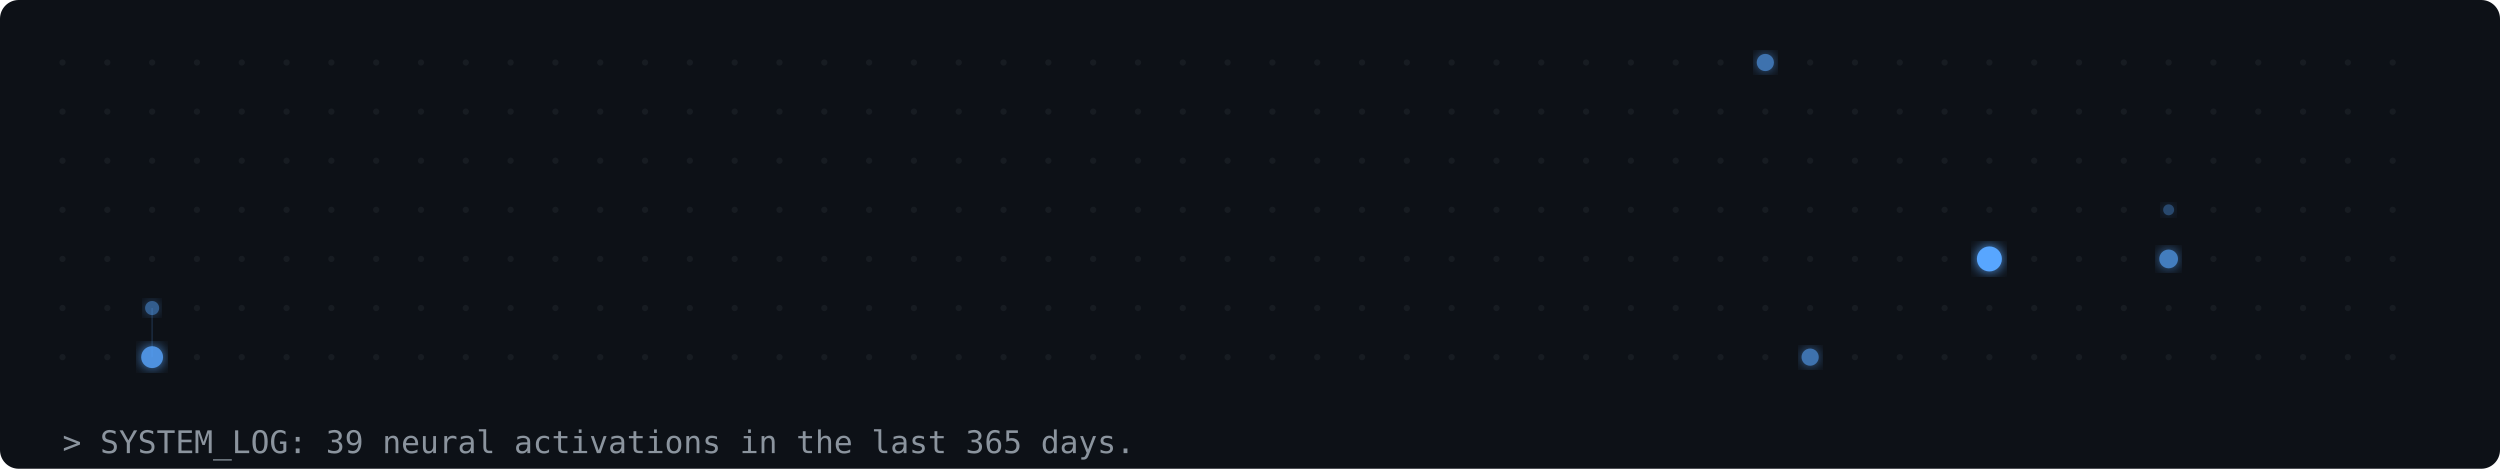
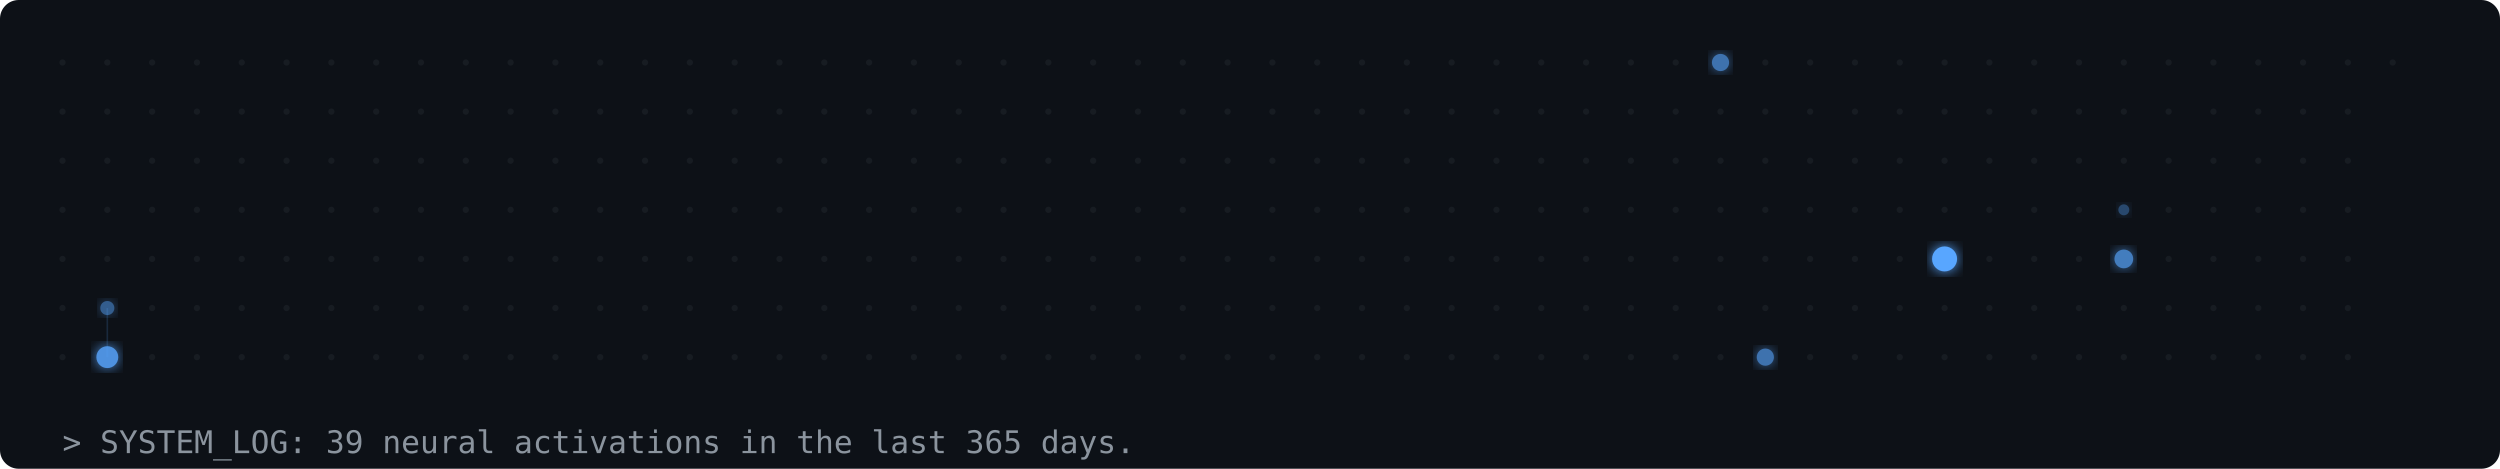
<svg xmlns="http://www.w3.org/2000/svg" width="800" height="150" viewBox="0 0 800 150">
  <defs>
    <filter id="glow" x="-20%" y="-20%" width="140%" height="140%">
      <feGaussianBlur stdDeviation="2" result="blur" />
      <feComposite in="SourceGraphic" in2="blur" operator="over" />
    </filter>
  </defs>
  <rect width="100%" height="100%" fill="#0d1117" rx="6" />
  <circle cx="20.0" cy="20.0" r="1" fill="#30363d" opacity="0.3" />
  <circle cx="20.0" cy="35.714" r="1" fill="#30363d" opacity="0.3" />
  <circle cx="20.0" cy="51.429" r="1" fill="#30363d" opacity="0.3" />
  <circle cx="20.0" cy="67.143" r="1" fill="#30363d" opacity="0.3" />
  <circle cx="20.0" cy="82.857" r="1" fill="#30363d" opacity="0.3" />
  <circle cx="20.0" cy="98.571" r="1" fill="#30363d" opacity="0.3" />
  <circle cx="20.0" cy="114.286" r="1" fill="#30363d" opacity="0.3" />
  <circle cx="34.34" cy="20.0" r="1" fill="#30363d" opacity="0.3" />
  <circle cx="34.34" cy="35.714" r="1" fill="#30363d" opacity="0.3" />
  <circle cx="34.34" cy="51.429" r="1" fill="#30363d" opacity="0.3" />
  <circle cx="34.34" cy="67.143" r="1" fill="#30363d" opacity="0.3" />
  <circle cx="34.34" cy="82.857" r="1" fill="#30363d" opacity="0.3" />
-   <circle cx="34.34" cy="98.571" r="1" fill="#30363d" opacity="0.3" />
-   <circle cx="34.34" cy="114.286" r="1" fill="#30363d" opacity="0.3" />
+   <circle cx="34.34" cy="98.571" r="2.25" fill="#58a6ff" opacity="0.51" filter="url(#glow)" />
+   <circle cx="34.34" cy="114.286" r="3.5" fill="#58a6ff" opacity="0.86" filter="url(#glow)" />
  <circle cx="48.679" cy="20.0" r="1" fill="#30363d" opacity="0.3" />
  <circle cx="48.679" cy="35.714" r="1" fill="#30363d" opacity="0.3" />
  <circle cx="48.679" cy="51.429" r="1" fill="#30363d" opacity="0.3" />
  <circle cx="48.679" cy="67.143" r="1" fill="#30363d" opacity="0.3" />
  <circle cx="48.679" cy="82.857" r="1" fill="#30363d" opacity="0.3" />
-   <circle cx="48.679" cy="98.571" r="2.25" fill="#58a6ff" opacity="0.51" filter="url(#glow)" />
-   <circle cx="48.679" cy="114.286" r="3.5" fill="#58a6ff" opacity="0.86" filter="url(#glow)" />
+   <circle cx="48.679" cy="98.571" r="1" fill="#30363d" opacity="0.3" />
+   <circle cx="48.679" cy="114.286" r="1" fill="#30363d" opacity="0.3" />
  <circle cx="63.019" cy="20.0" r="1" fill="#30363d" opacity="0.3" />
  <circle cx="63.019" cy="35.714" r="1" fill="#30363d" opacity="0.3" />
  <circle cx="63.019" cy="51.429" r="1" fill="#30363d" opacity="0.3" />
  <circle cx="63.019" cy="67.143" r="1" fill="#30363d" opacity="0.3" />
  <circle cx="63.019" cy="82.857" r="1" fill="#30363d" opacity="0.3" />
  <circle cx="63.019" cy="98.571" r="1" fill="#30363d" opacity="0.3" />
  <circle cx="63.019" cy="114.286" r="1" fill="#30363d" opacity="0.3" />
  <circle cx="77.358" cy="20.0" r="1" fill="#30363d" opacity="0.3" />
  <circle cx="77.358" cy="35.714" r="1" fill="#30363d" opacity="0.3" />
  <circle cx="77.358" cy="51.429" r="1" fill="#30363d" opacity="0.3" />
  <circle cx="77.358" cy="67.143" r="1" fill="#30363d" opacity="0.3" />
  <circle cx="77.358" cy="82.857" r="1" fill="#30363d" opacity="0.3" />
  <circle cx="77.358" cy="98.571" r="1" fill="#30363d" opacity="0.3" />
  <circle cx="77.358" cy="114.286" r="1" fill="#30363d" opacity="0.3" />
  <circle cx="91.698" cy="20.0" r="1" fill="#30363d" opacity="0.3" />
  <circle cx="91.698" cy="35.714" r="1" fill="#30363d" opacity="0.3" />
  <circle cx="91.698" cy="51.429" r="1" fill="#30363d" opacity="0.3" />
  <circle cx="91.698" cy="67.143" r="1" fill="#30363d" opacity="0.3" />
  <circle cx="91.698" cy="82.857" r="1" fill="#30363d" opacity="0.3" />
  <circle cx="91.698" cy="98.571" r="1" fill="#30363d" opacity="0.3" />
  <circle cx="91.698" cy="114.286" r="1" fill="#30363d" opacity="0.3" />
  <circle cx="106.038" cy="20.0" r="1" fill="#30363d" opacity="0.3" />
  <circle cx="106.038" cy="35.714" r="1" fill="#30363d" opacity="0.3" />
  <circle cx="106.038" cy="51.429" r="1" fill="#30363d" opacity="0.3" />
  <circle cx="106.038" cy="67.143" r="1" fill="#30363d" opacity="0.3" />
  <circle cx="106.038" cy="82.857" r="1" fill="#30363d" opacity="0.3" />
  <circle cx="106.038" cy="98.571" r="1" fill="#30363d" opacity="0.3" />
  <circle cx="106.038" cy="114.286" r="1" fill="#30363d" opacity="0.3" />
  <circle cx="120.377" cy="20.0" r="1" fill="#30363d" opacity="0.3" />
  <circle cx="120.377" cy="35.714" r="1" fill="#30363d" opacity="0.3" />
  <circle cx="120.377" cy="51.429" r="1" fill="#30363d" opacity="0.3" />
  <circle cx="120.377" cy="67.143" r="1" fill="#30363d" opacity="0.3" />
  <circle cx="120.377" cy="82.857" r="1" fill="#30363d" opacity="0.3" />
  <circle cx="120.377" cy="98.571" r="1" fill="#30363d" opacity="0.3" />
  <circle cx="120.377" cy="114.286" r="1" fill="#30363d" opacity="0.3" />
  <circle cx="134.717" cy="20.0" r="1" fill="#30363d" opacity="0.3" />
  <circle cx="134.717" cy="35.714" r="1" fill="#30363d" opacity="0.3" />
  <circle cx="134.717" cy="51.429" r="1" fill="#30363d" opacity="0.3" />
  <circle cx="134.717" cy="67.143" r="1" fill="#30363d" opacity="0.3" />
  <circle cx="134.717" cy="82.857" r="1" fill="#30363d" opacity="0.3" />
  <circle cx="134.717" cy="98.571" r="1" fill="#30363d" opacity="0.3" />
  <circle cx="134.717" cy="114.286" r="1" fill="#30363d" opacity="0.3" />
  <circle cx="149.057" cy="20.0" r="1" fill="#30363d" opacity="0.3" />
  <circle cx="149.057" cy="35.714" r="1" fill="#30363d" opacity="0.3" />
  <circle cx="149.057" cy="51.429" r="1" fill="#30363d" opacity="0.3" />
  <circle cx="149.057" cy="67.143" r="1" fill="#30363d" opacity="0.3" />
  <circle cx="149.057" cy="82.857" r="1" fill="#30363d" opacity="0.3" />
  <circle cx="149.057" cy="98.571" r="1" fill="#30363d" opacity="0.3" />
  <circle cx="149.057" cy="114.286" r="1" fill="#30363d" opacity="0.3" />
  <circle cx="163.396" cy="20.0" r="1" fill="#30363d" opacity="0.3" />
  <circle cx="163.396" cy="35.714" r="1" fill="#30363d" opacity="0.3" />
  <circle cx="163.396" cy="51.429" r="1" fill="#30363d" opacity="0.3" />
  <circle cx="163.396" cy="67.143" r="1" fill="#30363d" opacity="0.3" />
  <circle cx="163.396" cy="82.857" r="1" fill="#30363d" opacity="0.3" />
  <circle cx="163.396" cy="98.571" r="1" fill="#30363d" opacity="0.3" />
  <circle cx="163.396" cy="114.286" r="1" fill="#30363d" opacity="0.3" />
  <circle cx="177.736" cy="20.0" r="1" fill="#30363d" opacity="0.3" />
  <circle cx="177.736" cy="35.714" r="1" fill="#30363d" opacity="0.3" />
  <circle cx="177.736" cy="51.429" r="1" fill="#30363d" opacity="0.3" />
  <circle cx="177.736" cy="67.143" r="1" fill="#30363d" opacity="0.3" />
  <circle cx="177.736" cy="82.857" r="1" fill="#30363d" opacity="0.3" />
  <circle cx="177.736" cy="98.571" r="1" fill="#30363d" opacity="0.3" />
  <circle cx="177.736" cy="114.286" r="1" fill="#30363d" opacity="0.3" />
  <circle cx="192.075" cy="20.0" r="1" fill="#30363d" opacity="0.3" />
  <circle cx="192.075" cy="35.714" r="1" fill="#30363d" opacity="0.3" />
  <circle cx="192.075" cy="51.429" r="1" fill="#30363d" opacity="0.3" />
  <circle cx="192.075" cy="67.143" r="1" fill="#30363d" opacity="0.3" />
  <circle cx="192.075" cy="82.857" r="1" fill="#30363d" opacity="0.3" />
  <circle cx="192.075" cy="98.571" r="1" fill="#30363d" opacity="0.3" />
  <circle cx="192.075" cy="114.286" r="1" fill="#30363d" opacity="0.3" />
  <circle cx="206.415" cy="20.0" r="1" fill="#30363d" opacity="0.3" />
  <circle cx="206.415" cy="35.714" r="1" fill="#30363d" opacity="0.3" />
  <circle cx="206.415" cy="51.429" r="1" fill="#30363d" opacity="0.3" />
  <circle cx="206.415" cy="67.143" r="1" fill="#30363d" opacity="0.3" />
  <circle cx="206.415" cy="82.857" r="1" fill="#30363d" opacity="0.3" />
  <circle cx="206.415" cy="98.571" r="1" fill="#30363d" opacity="0.3" />
  <circle cx="206.415" cy="114.286" r="1" fill="#30363d" opacity="0.3" />
  <circle cx="220.755" cy="20.0" r="1" fill="#30363d" opacity="0.3" />
  <circle cx="220.755" cy="35.714" r="1" fill="#30363d" opacity="0.3" />
  <circle cx="220.755" cy="51.429" r="1" fill="#30363d" opacity="0.3" />
  <circle cx="220.755" cy="67.143" r="1" fill="#30363d" opacity="0.3" />
  <circle cx="220.755" cy="82.857" r="1" fill="#30363d" opacity="0.3" />
  <circle cx="220.755" cy="98.571" r="1" fill="#30363d" opacity="0.3" />
  <circle cx="220.755" cy="114.286" r="1" fill="#30363d" opacity="0.3" />
  <circle cx="235.094" cy="20.0" r="1" fill="#30363d" opacity="0.3" />
  <circle cx="235.094" cy="35.714" r="1" fill="#30363d" opacity="0.3" />
  <circle cx="235.094" cy="51.429" r="1" fill="#30363d" opacity="0.3" />
  <circle cx="235.094" cy="67.143" r="1" fill="#30363d" opacity="0.3" />
  <circle cx="235.094" cy="82.857" r="1" fill="#30363d" opacity="0.3" />
  <circle cx="235.094" cy="98.571" r="1" fill="#30363d" opacity="0.3" />
  <circle cx="235.094" cy="114.286" r="1" fill="#30363d" opacity="0.3" />
  <circle cx="249.434" cy="20.0" r="1" fill="#30363d" opacity="0.3" />
  <circle cx="249.434" cy="35.714" r="1" fill="#30363d" opacity="0.3" />
  <circle cx="249.434" cy="51.429" r="1" fill="#30363d" opacity="0.3" />
  <circle cx="249.434" cy="67.143" r="1" fill="#30363d" opacity="0.3" />
  <circle cx="249.434" cy="82.857" r="1" fill="#30363d" opacity="0.3" />
  <circle cx="249.434" cy="98.571" r="1" fill="#30363d" opacity="0.3" />
  <circle cx="249.434" cy="114.286" r="1" fill="#30363d" opacity="0.3" />
  <circle cx="263.774" cy="20.0" r="1" fill="#30363d" opacity="0.3" />
  <circle cx="263.774" cy="35.714" r="1" fill="#30363d" opacity="0.3" />
  <circle cx="263.774" cy="51.429" r="1" fill="#30363d" opacity="0.3" />
  <circle cx="263.774" cy="67.143" r="1" fill="#30363d" opacity="0.3" />
  <circle cx="263.774" cy="82.857" r="1" fill="#30363d" opacity="0.3" />
  <circle cx="263.774" cy="98.571" r="1" fill="#30363d" opacity="0.3" />
  <circle cx="263.774" cy="114.286" r="1" fill="#30363d" opacity="0.3" />
  <circle cx="278.113" cy="20.0" r="1" fill="#30363d" opacity="0.3" />
  <circle cx="278.113" cy="35.714" r="1" fill="#30363d" opacity="0.3" />
  <circle cx="278.113" cy="51.429" r="1" fill="#30363d" opacity="0.3" />
  <circle cx="278.113" cy="67.143" r="1" fill="#30363d" opacity="0.3" />
  <circle cx="278.113" cy="82.857" r="1" fill="#30363d" opacity="0.3" />
  <circle cx="278.113" cy="98.571" r="1" fill="#30363d" opacity="0.3" />
  <circle cx="278.113" cy="114.286" r="1" fill="#30363d" opacity="0.3" />
  <circle cx="292.453" cy="20.0" r="1" fill="#30363d" opacity="0.3" />
  <circle cx="292.453" cy="35.714" r="1" fill="#30363d" opacity="0.3" />
  <circle cx="292.453" cy="51.429" r="1" fill="#30363d" opacity="0.3" />
  <circle cx="292.453" cy="67.143" r="1" fill="#30363d" opacity="0.3" />
  <circle cx="292.453" cy="82.857" r="1" fill="#30363d" opacity="0.3" />
  <circle cx="292.453" cy="98.571" r="1" fill="#30363d" opacity="0.3" />
  <circle cx="292.453" cy="114.286" r="1" fill="#30363d" opacity="0.3" />
  <circle cx="306.792" cy="20.0" r="1" fill="#30363d" opacity="0.3" />
  <circle cx="306.792" cy="35.714" r="1" fill="#30363d" opacity="0.3" />
  <circle cx="306.792" cy="51.429" r="1" fill="#30363d" opacity="0.3" />
  <circle cx="306.792" cy="67.143" r="1" fill="#30363d" opacity="0.3" />
  <circle cx="306.792" cy="82.857" r="1" fill="#30363d" opacity="0.3" />
  <circle cx="306.792" cy="98.571" r="1" fill="#30363d" opacity="0.3" />
  <circle cx="306.792" cy="114.286" r="1" fill="#30363d" opacity="0.3" />
  <circle cx="321.132" cy="20.0" r="1" fill="#30363d" opacity="0.3" />
  <circle cx="321.132" cy="35.714" r="1" fill="#30363d" opacity="0.3" />
  <circle cx="321.132" cy="51.429" r="1" fill="#30363d" opacity="0.3" />
  <circle cx="321.132" cy="67.143" r="1" fill="#30363d" opacity="0.3" />
  <circle cx="321.132" cy="82.857" r="1" fill="#30363d" opacity="0.3" />
  <circle cx="321.132" cy="98.571" r="1" fill="#30363d" opacity="0.3" />
  <circle cx="321.132" cy="114.286" r="1" fill="#30363d" opacity="0.3" />
  <circle cx="335.472" cy="20.0" r="1" fill="#30363d" opacity="0.3" />
  <circle cx="335.472" cy="35.714" r="1" fill="#30363d" opacity="0.3" />
  <circle cx="335.472" cy="51.429" r="1" fill="#30363d" opacity="0.3" />
  <circle cx="335.472" cy="67.143" r="1" fill="#30363d" opacity="0.3" />
  <circle cx="335.472" cy="82.857" r="1" fill="#30363d" opacity="0.3" />
  <circle cx="335.472" cy="98.571" r="1" fill="#30363d" opacity="0.3" />
  <circle cx="335.472" cy="114.286" r="1" fill="#30363d" opacity="0.3" />
  <circle cx="349.811" cy="20.0" r="1" fill="#30363d" opacity="0.3" />
  <circle cx="349.811" cy="35.714" r="1" fill="#30363d" opacity="0.3" />
  <circle cx="349.811" cy="51.429" r="1" fill="#30363d" opacity="0.3" />
  <circle cx="349.811" cy="67.143" r="1" fill="#30363d" opacity="0.3" />
  <circle cx="349.811" cy="82.857" r="1" fill="#30363d" opacity="0.3" />
  <circle cx="349.811" cy="98.571" r="1" fill="#30363d" opacity="0.3" />
  <circle cx="349.811" cy="114.286" r="1" fill="#30363d" opacity="0.3" />
  <circle cx="364.151" cy="20.0" r="1" fill="#30363d" opacity="0.3" />
  <circle cx="364.151" cy="35.714" r="1" fill="#30363d" opacity="0.3" />
  <circle cx="364.151" cy="51.429" r="1" fill="#30363d" opacity="0.3" />
  <circle cx="364.151" cy="67.143" r="1" fill="#30363d" opacity="0.3" />
  <circle cx="364.151" cy="82.857" r="1" fill="#30363d" opacity="0.3" />
  <circle cx="364.151" cy="98.571" r="1" fill="#30363d" opacity="0.3" />
  <circle cx="364.151" cy="114.286" r="1" fill="#30363d" opacity="0.3" />
  <circle cx="378.491" cy="20.0" r="1" fill="#30363d" opacity="0.3" />
  <circle cx="378.491" cy="35.714" r="1" fill="#30363d" opacity="0.3" />
  <circle cx="378.491" cy="51.429" r="1" fill="#30363d" opacity="0.3" />
  <circle cx="378.491" cy="67.143" r="1" fill="#30363d" opacity="0.3" />
  <circle cx="378.491" cy="82.857" r="1" fill="#30363d" opacity="0.3" />
  <circle cx="378.491" cy="98.571" r="1" fill="#30363d" opacity="0.3" />
  <circle cx="378.491" cy="114.286" r="1" fill="#30363d" opacity="0.3" />
  <circle cx="392.83" cy="20.0" r="1" fill="#30363d" opacity="0.3" />
  <circle cx="392.83" cy="35.714" r="1" fill="#30363d" opacity="0.3" />
  <circle cx="392.83" cy="51.429" r="1" fill="#30363d" opacity="0.3" />
  <circle cx="392.83" cy="67.143" r="1" fill="#30363d" opacity="0.3" />
  <circle cx="392.83" cy="82.857" r="1" fill="#30363d" opacity="0.3" />
  <circle cx="392.83" cy="98.571" r="1" fill="#30363d" opacity="0.3" />
  <circle cx="392.83" cy="114.286" r="1" fill="#30363d" opacity="0.3" />
  <circle cx="407.17" cy="20.0" r="1" fill="#30363d" opacity="0.3" />
  <circle cx="407.17" cy="35.714" r="1" fill="#30363d" opacity="0.3" />
  <circle cx="407.17" cy="51.429" r="1" fill="#30363d" opacity="0.3" />
  <circle cx="407.17" cy="67.143" r="1" fill="#30363d" opacity="0.3" />
  <circle cx="407.17" cy="82.857" r="1" fill="#30363d" opacity="0.3" />
  <circle cx="407.17" cy="98.571" r="1" fill="#30363d" opacity="0.3" />
  <circle cx="407.17" cy="114.286" r="1" fill="#30363d" opacity="0.3" />
  <circle cx="421.509" cy="20.0" r="1" fill="#30363d" opacity="0.3" />
  <circle cx="421.509" cy="35.714" r="1" fill="#30363d" opacity="0.3" />
  <circle cx="421.509" cy="51.429" r="1" fill="#30363d" opacity="0.3" />
  <circle cx="421.509" cy="67.143" r="1" fill="#30363d" opacity="0.3" />
  <circle cx="421.509" cy="82.857" r="1" fill="#30363d" opacity="0.3" />
  <circle cx="421.509" cy="98.571" r="1" fill="#30363d" opacity="0.3" />
  <circle cx="421.509" cy="114.286" r="1" fill="#30363d" opacity="0.3" />
  <circle cx="435.849" cy="20.0" r="1" fill="#30363d" opacity="0.3" />
  <circle cx="435.849" cy="35.714" r="1" fill="#30363d" opacity="0.3" />
  <circle cx="435.849" cy="51.429" r="1" fill="#30363d" opacity="0.3" />
  <circle cx="435.849" cy="67.143" r="1" fill="#30363d" opacity="0.3" />
  <circle cx="435.849" cy="82.857" r="1" fill="#30363d" opacity="0.3" />
  <circle cx="435.849" cy="98.571" r="1" fill="#30363d" opacity="0.3" />
  <circle cx="435.849" cy="114.286" r="1" fill="#30363d" opacity="0.3" />
  <circle cx="450.189" cy="20.0" r="1" fill="#30363d" opacity="0.3" />
  <circle cx="450.189" cy="35.714" r="1" fill="#30363d" opacity="0.3" />
  <circle cx="450.189" cy="51.429" r="1" fill="#30363d" opacity="0.3" />
  <circle cx="450.189" cy="67.143" r="1" fill="#30363d" opacity="0.3" />
  <circle cx="450.189" cy="82.857" r="1" fill="#30363d" opacity="0.3" />
  <circle cx="450.189" cy="98.571" r="1" fill="#30363d" opacity="0.3" />
  <circle cx="450.189" cy="114.286" r="1" fill="#30363d" opacity="0.3" />
  <circle cx="464.528" cy="20.0" r="1" fill="#30363d" opacity="0.3" />
  <circle cx="464.528" cy="35.714" r="1" fill="#30363d" opacity="0.3" />
  <circle cx="464.528" cy="51.429" r="1" fill="#30363d" opacity="0.3" />
  <circle cx="464.528" cy="67.143" r="1" fill="#30363d" opacity="0.3" />
  <circle cx="464.528" cy="82.857" r="1" fill="#30363d" opacity="0.3" />
  <circle cx="464.528" cy="98.571" r="1" fill="#30363d" opacity="0.3" />
  <circle cx="464.528" cy="114.286" r="1" fill="#30363d" opacity="0.3" />
  <circle cx="478.868" cy="20.0" r="1" fill="#30363d" opacity="0.3" />
  <circle cx="478.868" cy="35.714" r="1" fill="#30363d" opacity="0.3" />
  <circle cx="478.868" cy="51.429" r="1" fill="#30363d" opacity="0.3" />
  <circle cx="478.868" cy="67.143" r="1" fill="#30363d" opacity="0.3" />
  <circle cx="478.868" cy="82.857" r="1" fill="#30363d" opacity="0.3" />
  <circle cx="478.868" cy="98.571" r="1" fill="#30363d" opacity="0.3" />
  <circle cx="478.868" cy="114.286" r="1" fill="#30363d" opacity="0.3" />
  <circle cx="493.208" cy="20.0" r="1" fill="#30363d" opacity="0.3" />
  <circle cx="493.208" cy="35.714" r="1" fill="#30363d" opacity="0.3" />
  <circle cx="493.208" cy="51.429" r="1" fill="#30363d" opacity="0.3" />
  <circle cx="493.208" cy="67.143" r="1" fill="#30363d" opacity="0.3" />
  <circle cx="493.208" cy="82.857" r="1" fill="#30363d" opacity="0.3" />
  <circle cx="493.208" cy="98.571" r="1" fill="#30363d" opacity="0.3" />
  <circle cx="493.208" cy="114.286" r="1" fill="#30363d" opacity="0.3" />
  <circle cx="507.547" cy="20.0" r="1" fill="#30363d" opacity="0.3" />
  <circle cx="507.547" cy="35.714" r="1" fill="#30363d" opacity="0.3" />
  <circle cx="507.547" cy="51.429" r="1" fill="#30363d" opacity="0.3" />
  <circle cx="507.547" cy="67.143" r="1" fill="#30363d" opacity="0.3" />
  <circle cx="507.547" cy="82.857" r="1" fill="#30363d" opacity="0.3" />
  <circle cx="507.547" cy="98.571" r="1" fill="#30363d" opacity="0.3" />
  <circle cx="507.547" cy="114.286" r="1" fill="#30363d" opacity="0.3" />
  <circle cx="521.887" cy="20.0" r="1" fill="#30363d" opacity="0.3" />
  <circle cx="521.887" cy="35.714" r="1" fill="#30363d" opacity="0.3" />
  <circle cx="521.887" cy="51.429" r="1" fill="#30363d" opacity="0.3" />
  <circle cx="521.887" cy="67.143" r="1" fill="#30363d" opacity="0.3" />
  <circle cx="521.887" cy="82.857" r="1" fill="#30363d" opacity="0.3" />
  <circle cx="521.887" cy="98.571" r="1" fill="#30363d" opacity="0.3" />
  <circle cx="521.887" cy="114.286" r="1" fill="#30363d" opacity="0.3" />
  <circle cx="536.226" cy="20.0" r="1" fill="#30363d" opacity="0.3" />
  <circle cx="536.226" cy="35.714" r="1" fill="#30363d" opacity="0.3" />
  <circle cx="536.226" cy="51.429" r="1" fill="#30363d" opacity="0.3" />
  <circle cx="536.226" cy="67.143" r="1" fill="#30363d" opacity="0.3" />
  <circle cx="536.226" cy="82.857" r="1" fill="#30363d" opacity="0.3" />
  <circle cx="536.226" cy="98.571" r="1" fill="#30363d" opacity="0.3" />
  <circle cx="536.226" cy="114.286" r="1" fill="#30363d" opacity="0.3" />
-   <circle cx="550.566" cy="20.0" r="1" fill="#30363d" opacity="0.3" />
+   <circle cx="550.566" cy="20.0" r="2.75" fill="#58a6ff" opacity="0.65" filter="url(#glow)" />
  <circle cx="550.566" cy="35.714" r="1" fill="#30363d" opacity="0.3" />
  <circle cx="550.566" cy="51.429" r="1" fill="#30363d" opacity="0.3" />
  <circle cx="550.566" cy="67.143" r="1" fill="#30363d" opacity="0.3" />
  <circle cx="550.566" cy="82.857" r="1" fill="#30363d" opacity="0.3" />
  <circle cx="550.566" cy="98.571" r="1" fill="#30363d" opacity="0.3" />
  <circle cx="550.566" cy="114.286" r="1" fill="#30363d" opacity="0.3" />
-   <circle cx="564.906" cy="20.0" r="2.75" fill="#58a6ff" opacity="0.65" filter="url(#glow)" />
+   <circle cx="564.906" cy="20.0" r="1" fill="#30363d" opacity="0.3" />
  <circle cx="564.906" cy="35.714" r="1" fill="#30363d" opacity="0.3" />
  <circle cx="564.906" cy="51.429" r="1" fill="#30363d" opacity="0.3" />
  <circle cx="564.906" cy="67.143" r="1" fill="#30363d" opacity="0.3" />
  <circle cx="564.906" cy="82.857" r="1" fill="#30363d" opacity="0.3" />
  <circle cx="564.906" cy="98.571" r="1" fill="#30363d" opacity="0.3" />
-   <circle cx="564.906" cy="114.286" r="1" fill="#30363d" opacity="0.3" />
+   <circle cx="564.906" cy="114.286" r="2.75" fill="#58a6ff" opacity="0.65" filter="url(#glow)" />
  <circle cx="579.245" cy="20.0" r="1" fill="#30363d" opacity="0.3" />
  <circle cx="579.245" cy="35.714" r="1" fill="#30363d" opacity="0.3" />
  <circle cx="579.245" cy="51.429" r="1" fill="#30363d" opacity="0.3" />
  <circle cx="579.245" cy="67.143" r="1" fill="#30363d" opacity="0.3" />
  <circle cx="579.245" cy="82.857" r="1" fill="#30363d" opacity="0.3" />
  <circle cx="579.245" cy="98.571" r="1" fill="#30363d" opacity="0.3" />
-   <circle cx="579.245" cy="114.286" r="2.75" fill="#58a6ff" opacity="0.65" filter="url(#glow)" />
+   <circle cx="579.245" cy="114.286" r="1" fill="#30363d" opacity="0.3" />
  <circle cx="593.585" cy="20.0" r="1" fill="#30363d" opacity="0.3" />
  <circle cx="593.585" cy="35.714" r="1" fill="#30363d" opacity="0.3" />
  <circle cx="593.585" cy="51.429" r="1" fill="#30363d" opacity="0.3" />
  <circle cx="593.585" cy="67.143" r="1" fill="#30363d" opacity="0.3" />
  <circle cx="593.585" cy="82.857" r="1" fill="#30363d" opacity="0.3" />
  <circle cx="593.585" cy="98.571" r="1" fill="#30363d" opacity="0.3" />
  <circle cx="593.585" cy="114.286" r="1" fill="#30363d" opacity="0.3" />
  <circle cx="607.925" cy="20.0" r="1" fill="#30363d" opacity="0.3" />
  <circle cx="607.925" cy="35.714" r="1" fill="#30363d" opacity="0.3" />
  <circle cx="607.925" cy="51.429" r="1" fill="#30363d" opacity="0.3" />
  <circle cx="607.925" cy="67.143" r="1" fill="#30363d" opacity="0.3" />
  <circle cx="607.925" cy="82.857" r="1" fill="#30363d" opacity="0.3" />
  <circle cx="607.925" cy="98.571" r="1" fill="#30363d" opacity="0.3" />
  <circle cx="607.925" cy="114.286" r="1" fill="#30363d" opacity="0.3" />
  <circle cx="622.264" cy="20.0" r="1" fill="#30363d" opacity="0.3" />
  <circle cx="622.264" cy="35.714" r="1" fill="#30363d" opacity="0.3" />
  <circle cx="622.264" cy="51.429" r="1" fill="#30363d" opacity="0.3" />
  <circle cx="622.264" cy="67.143" r="1" fill="#30363d" opacity="0.3" />
-   <circle cx="622.264" cy="82.857" r="1" fill="#30363d" opacity="0.3" />
+   <circle cx="622.264" cy="82.857" r="4.0" fill="#58a6ff" opacity="1.0" filter="url(#glow)" />
  <circle cx="622.264" cy="98.571" r="1" fill="#30363d" opacity="0.3" />
  <circle cx="622.264" cy="114.286" r="1" fill="#30363d" opacity="0.3" />
  <circle cx="636.604" cy="20.0" r="1" fill="#30363d" opacity="0.3" />
  <circle cx="636.604" cy="35.714" r="1" fill="#30363d" opacity="0.3" />
  <circle cx="636.604" cy="51.429" r="1" fill="#30363d" opacity="0.3" />
  <circle cx="636.604" cy="67.143" r="1" fill="#30363d" opacity="0.3" />
-   <circle cx="636.604" cy="82.857" r="4.0" fill="#58a6ff" opacity="1.0" filter="url(#glow)" />
+   <circle cx="636.604" cy="82.857" r="1" fill="#30363d" opacity="0.3" />
  <circle cx="636.604" cy="98.571" r="1" fill="#30363d" opacity="0.3" />
  <circle cx="636.604" cy="114.286" r="1" fill="#30363d" opacity="0.3" />
  <circle cx="650.943" cy="20.0" r="1" fill="#30363d" opacity="0.3" />
  <circle cx="650.943" cy="35.714" r="1" fill="#30363d" opacity="0.3" />
  <circle cx="650.943" cy="51.429" r="1" fill="#30363d" opacity="0.3" />
  <circle cx="650.943" cy="67.143" r="1" fill="#30363d" opacity="0.3" />
  <circle cx="650.943" cy="82.857" r="1" fill="#30363d" opacity="0.3" />
  <circle cx="650.943" cy="98.571" r="1" fill="#30363d" opacity="0.3" />
  <circle cx="650.943" cy="114.286" r="1" fill="#30363d" opacity="0.3" />
  <circle cx="665.283" cy="20.0" r="1" fill="#30363d" opacity="0.3" />
  <circle cx="665.283" cy="35.714" r="1" fill="#30363d" opacity="0.3" />
  <circle cx="665.283" cy="51.429" r="1" fill="#30363d" opacity="0.3" />
  <circle cx="665.283" cy="67.143" r="1" fill="#30363d" opacity="0.3" />
  <circle cx="665.283" cy="82.857" r="1" fill="#30363d" opacity="0.3" />
  <circle cx="665.283" cy="98.571" r="1" fill="#30363d" opacity="0.3" />
  <circle cx="665.283" cy="114.286" r="1" fill="#30363d" opacity="0.3" />
  <circle cx="679.623" cy="20.0" r="1" fill="#30363d" opacity="0.3" />
  <circle cx="679.623" cy="35.714" r="1" fill="#30363d" opacity="0.3" />
  <circle cx="679.623" cy="51.429" r="1" fill="#30363d" opacity="0.3" />
-   <circle cx="679.623" cy="67.143" r="1" fill="#30363d" opacity="0.3" />
-   <circle cx="679.623" cy="82.857" r="1" fill="#30363d" opacity="0.3" />
+   <circle cx="679.623" cy="67.143" r="1.75" fill="#58a6ff" opacity="0.37" filter="url(#glow)" />
+   <circle cx="679.623" cy="82.857" r="3.0" fill="#58a6ff" opacity="0.72" filter="url(#glow)" />
  <circle cx="679.623" cy="98.571" r="1" fill="#30363d" opacity="0.3" />
  <circle cx="679.623" cy="114.286" r="1" fill="#30363d" opacity="0.3" />
  <circle cx="693.962" cy="20.0" r="1" fill="#30363d" opacity="0.3" />
  <circle cx="693.962" cy="35.714" r="1" fill="#30363d" opacity="0.3" />
  <circle cx="693.962" cy="51.429" r="1" fill="#30363d" opacity="0.3" />
-   <circle cx="693.962" cy="67.143" r="1.75" fill="#58a6ff" opacity="0.37" filter="url(#glow)" />
-   <circle cx="693.962" cy="82.857" r="3.0" fill="#58a6ff" opacity="0.72" filter="url(#glow)" />
+   <circle cx="693.962" cy="67.143" r="1" fill="#30363d" opacity="0.3" />
+   <circle cx="693.962" cy="82.857" r="1" fill="#30363d" opacity="0.3" />
  <circle cx="693.962" cy="98.571" r="1" fill="#30363d" opacity="0.3" />
  <circle cx="693.962" cy="114.286" r="1" fill="#30363d" opacity="0.3" />
  <circle cx="708.302" cy="20.0" r="1" fill="#30363d" opacity="0.3" />
  <circle cx="708.302" cy="35.714" r="1" fill="#30363d" opacity="0.3" />
  <circle cx="708.302" cy="51.429" r="1" fill="#30363d" opacity="0.3" />
  <circle cx="708.302" cy="67.143" r="1" fill="#30363d" opacity="0.3" />
  <circle cx="708.302" cy="82.857" r="1" fill="#30363d" opacity="0.3" />
  <circle cx="708.302" cy="98.571" r="1" fill="#30363d" opacity="0.3" />
  <circle cx="708.302" cy="114.286" r="1" fill="#30363d" opacity="0.3" />
  <circle cx="722.642" cy="20.0" r="1" fill="#30363d" opacity="0.3" />
  <circle cx="722.642" cy="35.714" r="1" fill="#30363d" opacity="0.3" />
  <circle cx="722.642" cy="51.429" r="1" fill="#30363d" opacity="0.3" />
  <circle cx="722.642" cy="67.143" r="1" fill="#30363d" opacity="0.3" />
  <circle cx="722.642" cy="82.857" r="1" fill="#30363d" opacity="0.3" />
  <circle cx="722.642" cy="98.571" r="1" fill="#30363d" opacity="0.3" />
  <circle cx="722.642" cy="114.286" r="1" fill="#30363d" opacity="0.3" />
  <circle cx="736.981" cy="20.0" r="1" fill="#30363d" opacity="0.3" />
  <circle cx="736.981" cy="35.714" r="1" fill="#30363d" opacity="0.3" />
  <circle cx="736.981" cy="51.429" r="1" fill="#30363d" opacity="0.3" />
  <circle cx="736.981" cy="67.143" r="1" fill="#30363d" opacity="0.3" />
  <circle cx="736.981" cy="82.857" r="1" fill="#30363d" opacity="0.3" />
  <circle cx="736.981" cy="98.571" r="1" fill="#30363d" opacity="0.3" />
  <circle cx="736.981" cy="114.286" r="1" fill="#30363d" opacity="0.3" />
  <circle cx="751.321" cy="20.0" r="1" fill="#30363d" opacity="0.3" />
  <circle cx="751.321" cy="35.714" r="1" fill="#30363d" opacity="0.3" />
  <circle cx="751.321" cy="51.429" r="1" fill="#30363d" opacity="0.3" />
  <circle cx="751.321" cy="67.143" r="1" fill="#30363d" opacity="0.3" />
  <circle cx="751.321" cy="82.857" r="1" fill="#30363d" opacity="0.3" />
  <circle cx="751.321" cy="98.571" r="1" fill="#30363d" opacity="0.3" />
  <circle cx="751.321" cy="114.286" r="1" fill="#30363d" opacity="0.3" />
  <circle cx="765.66" cy="20.0" r="1" fill="#30363d" opacity="0.3" />
-   <circle cx="765.66" cy="35.714" r="1" fill="#30363d" opacity="0.3" />
-   <circle cx="765.66" cy="51.429" r="1" fill="#30363d" opacity="0.3" />
-   <circle cx="765.66" cy="67.143" r="1" fill="#30363d" opacity="0.3" />
-   <circle cx="765.66" cy="82.857" r="1" fill="#30363d" opacity="0.3" />
-   <circle cx="765.66" cy="98.571" r="1" fill="#30363d" opacity="0.3" />
-   <circle cx="765.66" cy="114.286" r="1" fill="#30363d" opacity="0.3" />
-   <line x1="48.679" y1="98.571" x2="48.679" y2="114.286" stroke="#58a6ff" stroke-width="0.5" opacity="0.165" />
+   <line x1="34.34" y1="98.571" x2="34.34" y2="114.286" stroke="#58a6ff" stroke-width="0.5" opacity="0.165" />
  <text x="20" y="145" font-family="monospace" font-size="10" fill="#8b949e">&gt; SYSTEM_LOG: 39 neural activations in the last 365 days.</text>
</svg>
